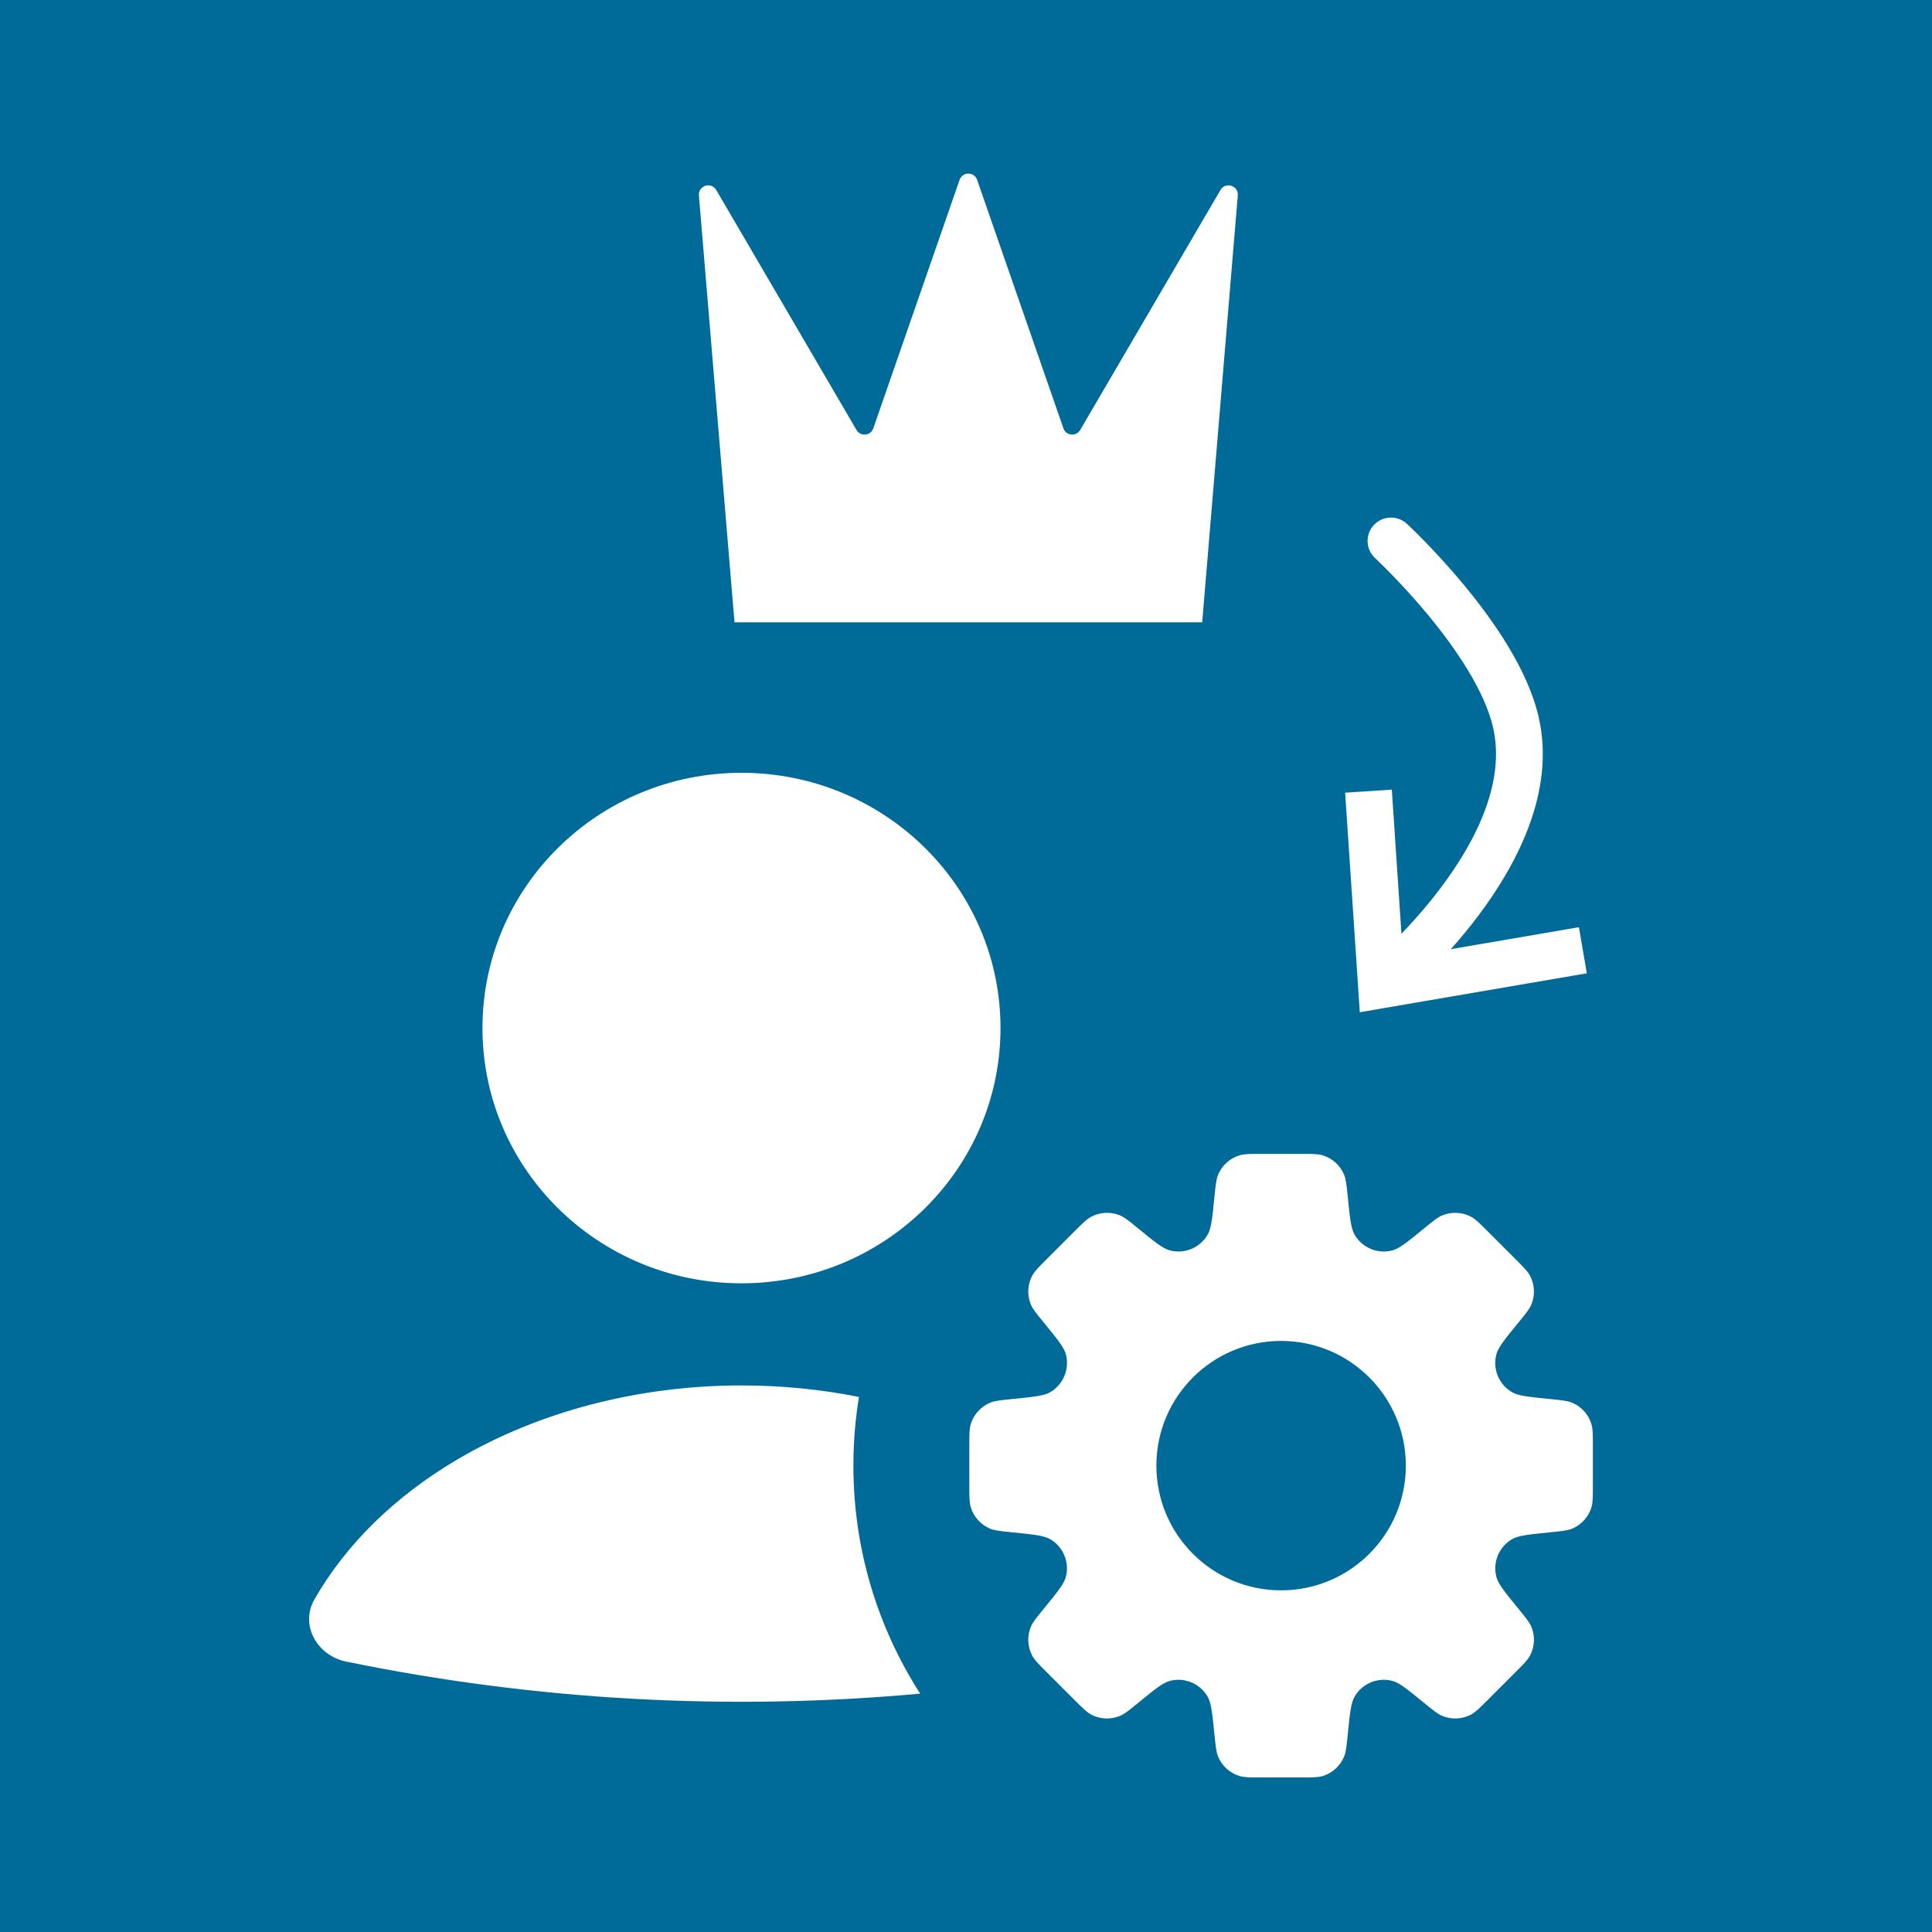
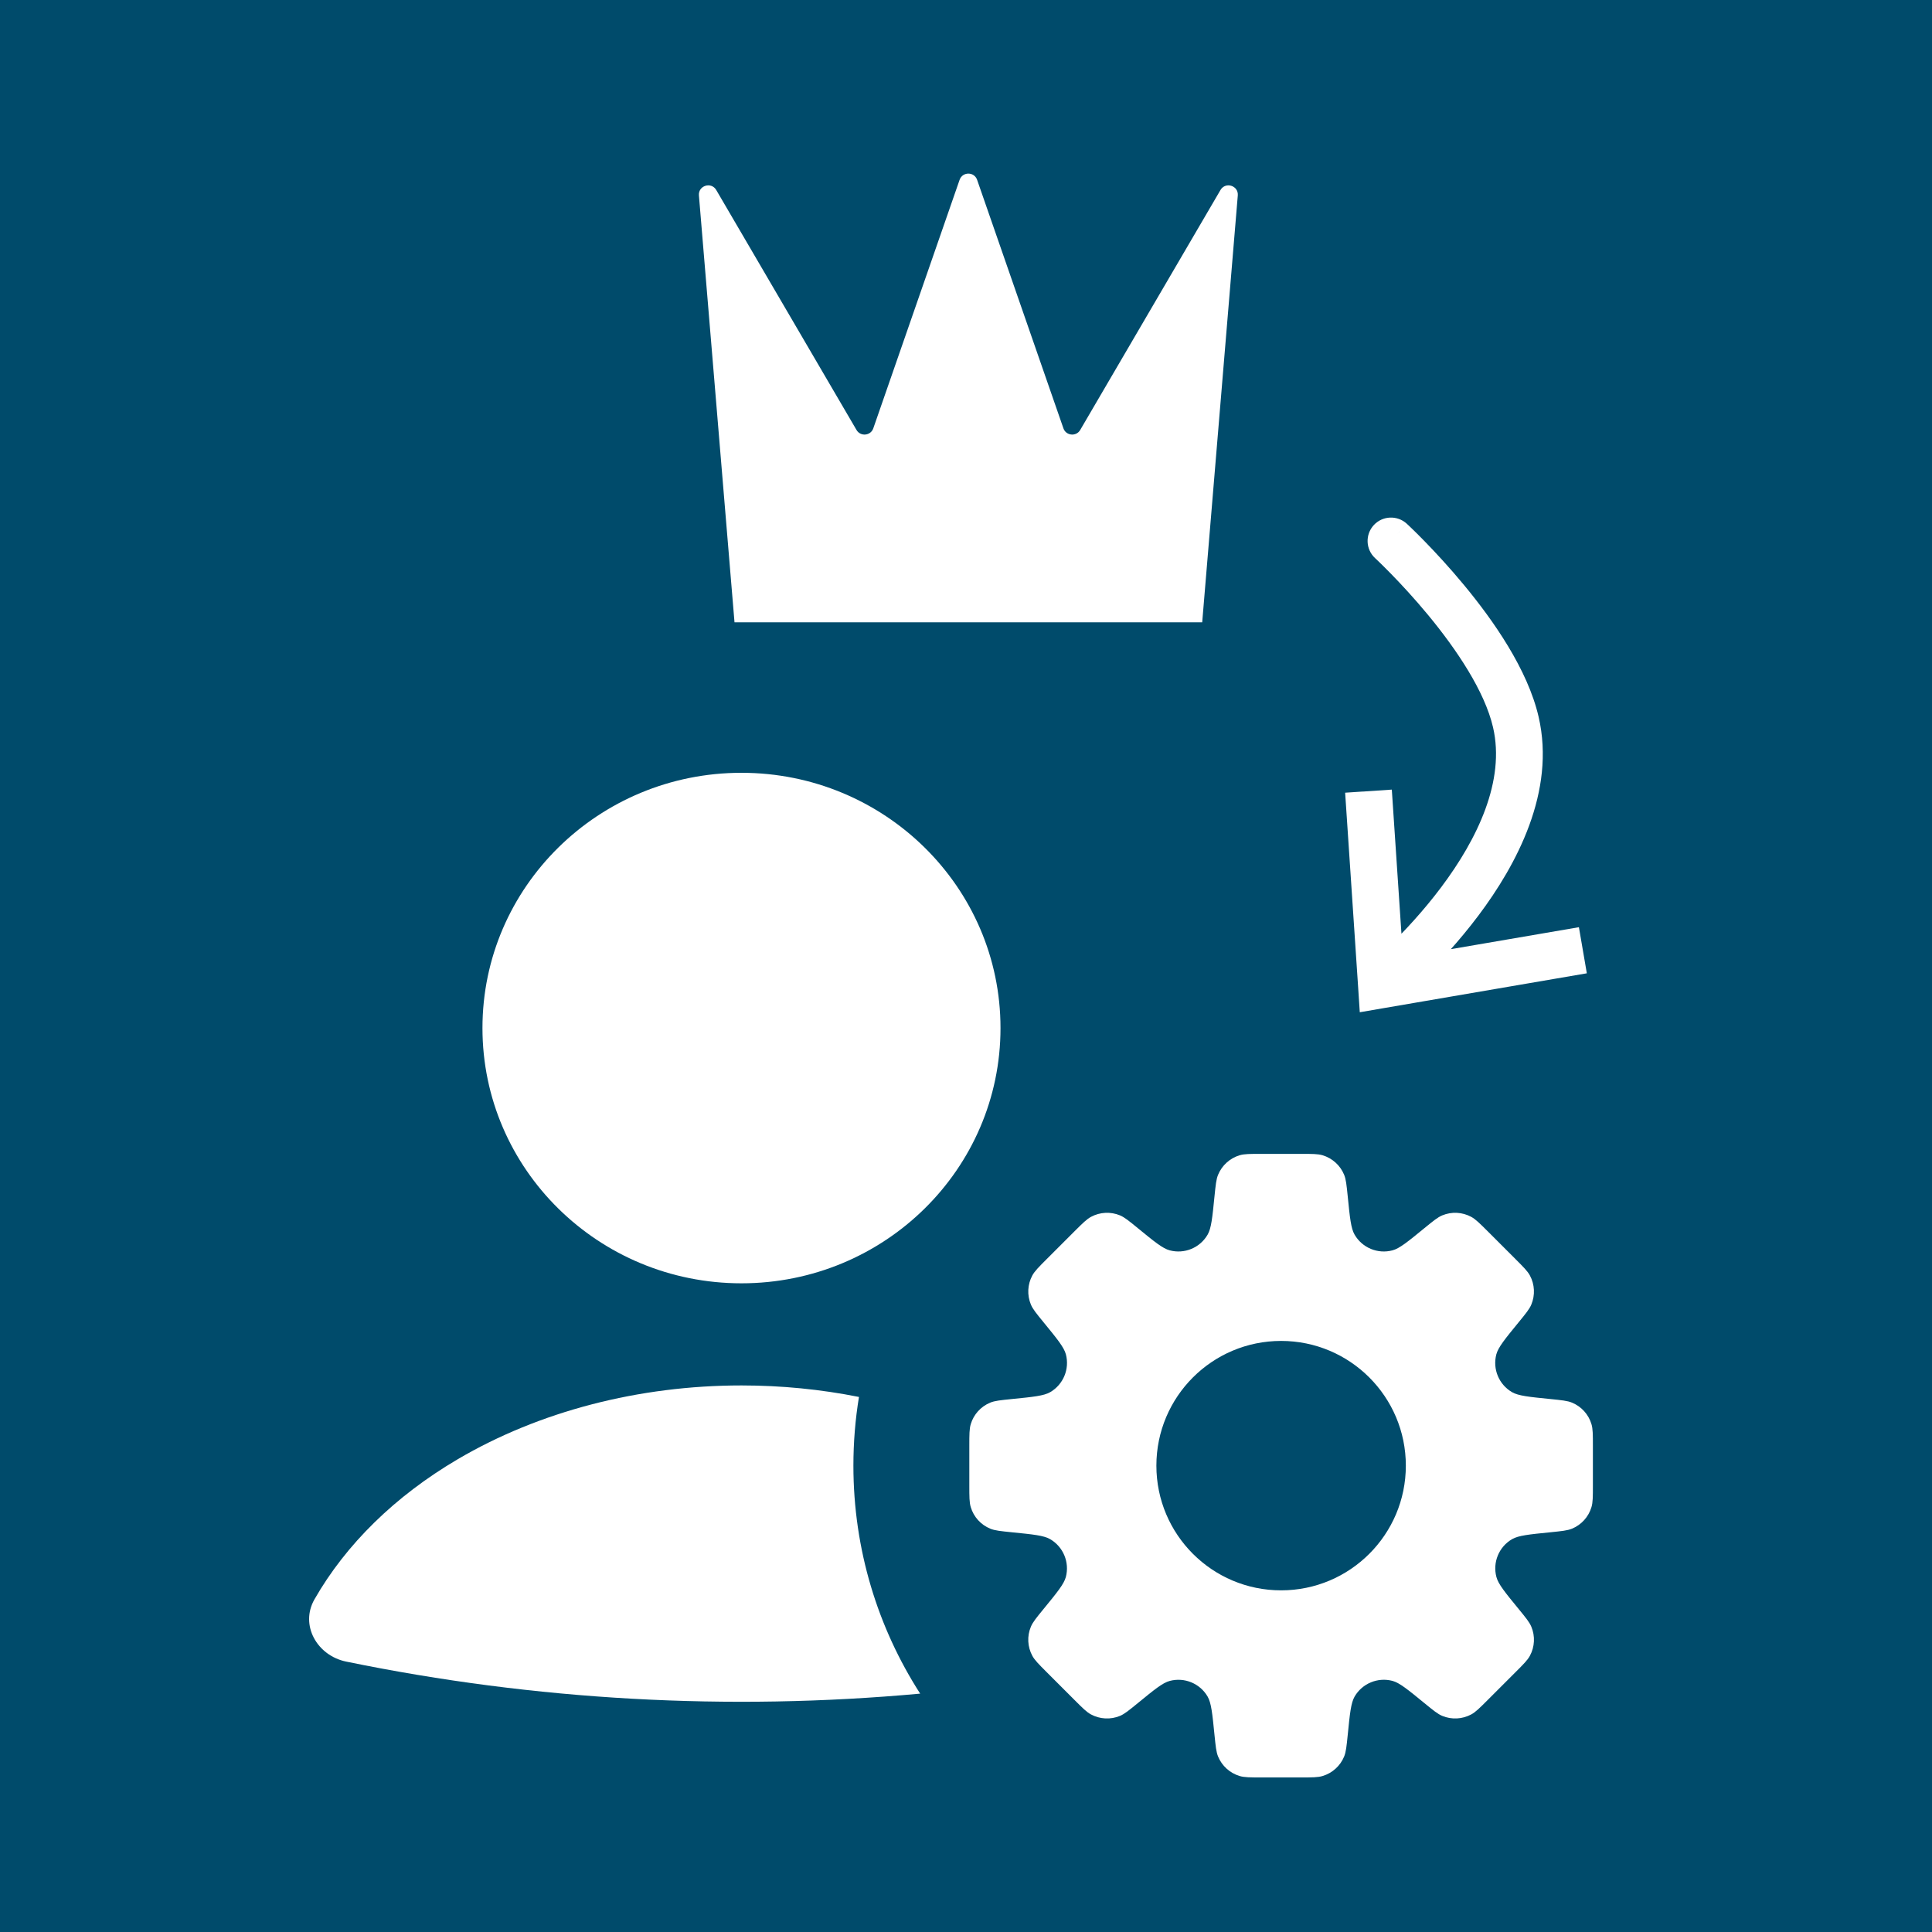
<svg xmlns="http://www.w3.org/2000/svg" width="50" height="50" viewBox="0 0 50 50" fill="none">
  <rect width="50" height="50" fill="#006B99" />
+   <rect width="50" height="50" fill="black" fill-opacity="0.3" />
  <path fill-rule="evenodd" clip-rule="evenodd" d="M25.893 26.606C25.893 30.255 22.892 33.212 19.189 33.212C15.487 33.212 12.486 30.255 12.486 26.606C12.486 22.958 15.487 20 19.189 20C22.892 20 25.893 22.958 25.893 26.606ZM22.23 36.153C22.135 36.732 22.086 37.325 22.086 37.931C22.086 40.104 22.72 42.129 23.814 43.831C18.858 44.284 13.853 44.007 8.959 43.002C8.205 42.847 7.757 42.057 8.139 41.39C8.952 39.968 10.223 38.72 11.844 37.766C13.952 36.526 16.534 35.855 19.19 35.855C20.222 35.855 21.244 35.956 22.23 36.153Z" fill="white" />
-   <path fill-rule="evenodd" clip-rule="evenodd" d="M34.786 30.404C34.835 30.522 34.849 30.668 34.879 30.961C34.934 31.514 34.962 31.79 35.057 31.954C35.255 32.295 35.656 32.461 36.037 32.36C36.22 32.311 36.435 32.135 36.865 31.783L36.865 31.783C37.093 31.597 37.206 31.504 37.325 31.455C37.568 31.354 37.844 31.367 38.076 31.492C38.188 31.553 38.292 31.657 38.5 31.865L39.221 32.586C39.429 32.794 39.533 32.898 39.594 33.011C39.719 33.242 39.732 33.518 39.631 33.761C39.582 33.88 39.489 33.993 39.303 34.221L39.303 34.221L39.303 34.221C38.95 34.652 38.774 34.867 38.726 35.05C38.625 35.431 38.791 35.832 39.131 36.03C39.295 36.125 39.572 36.153 40.125 36.208C40.418 36.237 40.565 36.252 40.683 36.301C40.926 36.401 41.112 36.606 41.187 36.858C41.224 36.981 41.224 37.128 41.224 37.422V38.441C41.224 38.735 41.224 38.882 41.187 39.005C41.112 39.257 40.926 39.462 40.683 39.563C40.564 39.611 40.418 39.626 40.126 39.655H40.126C39.573 39.711 39.296 39.738 39.133 39.833C38.792 40.031 38.626 40.432 38.727 40.813C38.775 40.996 38.951 41.211 39.303 41.641C39.489 41.869 39.582 41.982 39.631 42.1C39.733 42.344 39.719 42.62 39.594 42.852C39.533 42.964 39.429 43.068 39.221 43.276L39.221 43.276L38.5 43.997C38.292 44.205 38.188 44.309 38.076 44.37C37.844 44.495 37.568 44.508 37.325 44.407C37.207 44.358 37.093 44.265 36.865 44.079L36.865 44.079C36.435 43.727 36.22 43.55 36.037 43.502C35.656 43.401 35.255 43.567 35.057 43.908C34.962 44.072 34.934 44.348 34.879 44.901L34.879 44.901C34.849 45.194 34.835 45.341 34.786 45.459C34.686 45.703 34.481 45.888 34.229 45.964C34.106 46 33.959 46 33.665 46H32.645C32.351 46 32.204 46 32.081 45.964C31.829 45.888 31.624 45.703 31.524 45.459C31.475 45.341 31.461 45.194 31.431 44.901C31.376 44.348 31.348 44.072 31.253 43.908C31.055 43.567 30.654 43.401 30.273 43.502C30.09 43.55 29.875 43.727 29.445 44.079L29.445 44.079C29.217 44.265 29.104 44.358 28.985 44.407C28.742 44.508 28.466 44.495 28.234 44.37C28.122 44.309 28.018 44.205 27.81 43.997L27.089 43.276C26.881 43.068 26.777 42.964 26.716 42.852C26.591 42.62 26.578 42.344 26.679 42.1C26.728 41.982 26.821 41.869 27.007 41.641L27.007 41.641C27.359 41.211 27.535 40.996 27.584 40.813C27.685 40.432 27.518 40.031 27.177 39.833C27.014 39.738 26.737 39.711 26.185 39.655C25.892 39.626 25.746 39.611 25.628 39.563C25.384 39.462 25.198 39.257 25.123 39.005C25.086 38.882 25.086 38.735 25.086 38.441V37.422C25.086 37.128 25.086 36.981 25.123 36.858C25.199 36.606 25.384 36.401 25.627 36.301C25.746 36.252 25.892 36.237 26.185 36.208C26.738 36.153 27.015 36.125 27.179 36.03C27.519 35.832 27.685 35.431 27.585 35.05C27.536 34.867 27.36 34.652 27.008 34.221C26.821 33.993 26.728 33.88 26.679 33.761C26.578 33.518 26.591 33.242 26.716 33.011C26.777 32.898 26.881 32.794 27.089 32.586L27.81 31.865L27.81 31.865C28.018 31.657 28.122 31.553 28.235 31.492C28.466 31.367 28.742 31.354 28.986 31.455C29.104 31.504 29.218 31.597 29.445 31.783C29.875 32.135 30.09 32.311 30.273 32.36C30.654 32.461 31.056 32.295 31.253 31.954C31.349 31.79 31.376 31.514 31.431 30.961C31.461 30.668 31.475 30.522 31.524 30.404C31.624 30.16 31.829 29.975 32.082 29.899C32.204 29.862 32.351 29.862 32.645 29.862H33.665C33.959 29.862 34.106 29.862 34.228 29.899C34.481 29.975 34.686 30.16 34.786 30.404ZM33.155 41.158C34.938 41.158 36.383 39.714 36.383 37.931C36.383 36.148 34.938 34.703 33.155 34.703C31.372 34.703 29.927 36.148 29.927 37.931C29.927 39.714 31.372 41.158 33.155 41.158Z" fill="white" />
+   <path fill-rule="evenodd" clip-rule="evenodd" d="M34.786 30.403C34.835 30.522 34.849 30.668 34.879 30.96C34.934 31.513 34.962 31.79 35.057 31.953C35.255 32.294 35.656 32.46 36.037 32.359C36.22 32.311 36.435 32.135 36.865 31.783C37.093 31.597 37.206 31.504 37.325 31.454C37.568 31.353 37.844 31.367 38.075 31.492C38.188 31.553 38.292 31.657 38.5 31.864L39.221 32.585L39.221 32.585C39.429 32.793 39.533 32.897 39.594 33.01C39.719 33.242 39.732 33.518 39.631 33.761C39.582 33.879 39.489 33.993 39.302 34.221L39.302 34.221C38.95 34.651 38.774 34.867 38.725 35.05C38.625 35.43 38.791 35.831 39.131 36.029C39.295 36.124 39.572 36.152 40.125 36.207C40.418 36.237 40.564 36.251 40.683 36.3C40.926 36.4 41.112 36.605 41.187 36.857C41.224 36.98 41.224 37.127 41.224 37.422V38.441C41.224 38.735 41.224 38.882 41.187 39.004C41.112 39.257 40.926 39.462 40.683 39.562C40.564 39.611 40.418 39.625 40.126 39.655C39.573 39.71 39.296 39.738 39.133 39.833C38.792 40.031 38.626 40.432 38.727 40.813C38.775 40.996 38.951 41.211 39.303 41.641L39.303 41.641L39.303 41.641C39.489 41.868 39.582 41.982 39.631 42.1C39.733 42.343 39.719 42.619 39.594 42.851C39.533 42.964 39.429 43.068 39.221 43.276L38.5 43.997C38.292 44.205 38.188 44.309 38.076 44.369C37.844 44.494 37.568 44.508 37.325 44.407C37.206 44.357 37.093 44.264 36.865 44.078L36.865 44.078C36.435 43.726 36.22 43.55 36.037 43.501C35.656 43.401 35.255 43.567 35.057 43.907C34.962 44.071 34.934 44.348 34.879 44.901C34.849 45.194 34.835 45.34 34.786 45.459C34.686 45.702 34.481 45.887 34.229 45.963C34.106 46 33.959 46 33.665 46H32.645C32.351 46 32.204 46 32.081 45.963C31.829 45.887 31.624 45.702 31.524 45.459C31.475 45.34 31.461 45.194 31.431 44.901C31.376 44.348 31.348 44.071 31.253 43.907C31.055 43.567 30.654 43.401 30.273 43.502C30.09 43.55 29.875 43.726 29.445 44.078L29.445 44.078L29.445 44.078C29.217 44.264 29.104 44.357 28.985 44.407C28.742 44.508 28.466 44.494 28.234 44.369C28.122 44.309 28.018 44.205 27.81 43.997L27.81 43.997L27.089 43.276C26.881 43.068 26.777 42.964 26.716 42.851C26.591 42.619 26.577 42.343 26.679 42.1C26.728 41.982 26.821 41.868 27.007 41.641C27.359 41.211 27.535 40.996 27.584 40.813C27.684 40.432 27.518 40.031 27.177 39.833C27.014 39.738 26.737 39.71 26.184 39.655C25.892 39.625 25.746 39.611 25.628 39.562C25.384 39.462 25.198 39.257 25.123 39.004C25.086 38.882 25.086 38.735 25.086 38.441V37.421C25.086 37.127 25.086 36.98 25.123 36.857C25.198 36.605 25.384 36.4 25.627 36.3C25.746 36.251 25.892 36.237 26.185 36.207C26.738 36.152 27.015 36.124 27.179 36.029C27.519 35.831 27.685 35.43 27.585 35.05C27.536 34.867 27.36 34.651 27.008 34.221C26.821 33.993 26.728 33.879 26.679 33.761C26.578 33.518 26.591 33.242 26.716 33.01C26.777 32.897 26.881 32.793 27.089 32.585L27.81 31.864C28.018 31.657 28.122 31.553 28.235 31.492C28.466 31.367 28.742 31.353 28.986 31.454C29.104 31.504 29.218 31.597 29.445 31.783C29.875 32.135 30.09 32.311 30.273 32.359C30.654 32.46 31.055 32.294 31.253 31.953C31.348 31.79 31.376 31.513 31.431 30.96C31.461 30.668 31.475 30.522 31.524 30.403C31.624 30.16 31.829 29.974 32.082 29.898C32.204 29.862 32.351 29.862 32.645 29.862H33.665C33.959 29.862 34.106 29.862 34.228 29.898C34.481 29.974 34.686 30.16 34.786 30.403ZM33.155 41.158C34.937 41.158 36.383 39.713 36.383 37.931C36.383 36.148 34.937 34.703 33.155 34.703C31.372 34.703 29.927 36.148 29.927 37.931C29.927 39.713 31.372 41.158 33.155 41.158Z" fill="white" />
  <path d="M18.088 5.058L19.009 16.105H31.113L32.034 5.058C32.055 4.803 31.716 4.696 31.586 4.917L27.956 11.127C27.853 11.305 27.588 11.279 27.521 11.085L25.288 4.655C25.214 4.439 24.909 4.439 24.834 4.655L22.601 11.085C22.534 11.279 22.27 11.305 22.166 11.127L18.536 4.917C18.407 4.696 18.067 4.803 18.088 5.058Z" fill="white" />
-   <path d="M35.751 25.487L35.853 26.083L35.191 26.197L35.147 25.527L35.751 25.487ZM39.23 18.687L39.819 18.551L39.23 18.687ZM35.588 14.445C35.342 14.218 35.327 13.835 35.554 13.589C35.781 13.344 36.163 13.329 36.409 13.555L35.588 14.445ZM41.067 25.189L35.853 26.083L35.648 24.89L40.862 23.996L41.067 25.189ZM35.147 25.527L34.812 20.515L36.02 20.435L36.355 25.447L35.147 25.527ZM35.751 25.487C35.367 25.019 35.367 25.019 35.367 25.019C35.367 25.019 35.367 25.019 35.367 25.019C35.366 25.019 35.366 25.019 35.367 25.019C35.367 25.019 35.367 25.019 35.368 25.018C35.369 25.017 35.371 25.015 35.375 25.012C35.381 25.007 35.392 24.998 35.406 24.986C35.434 24.962 35.476 24.926 35.53 24.878C35.638 24.782 35.793 24.64 35.978 24.458C36.35 24.095 36.834 23.579 37.294 22.967C38.24 21.708 38.959 20.203 38.64 18.824L39.819 18.551C40.267 20.487 39.247 22.382 38.262 23.694C37.755 24.368 37.227 24.93 36.826 25.323C36.625 25.52 36.455 25.676 36.333 25.783C36.273 25.837 36.224 25.879 36.191 25.908C36.174 25.922 36.16 25.933 36.151 25.941C36.146 25.945 36.142 25.948 36.14 25.95C36.138 25.952 36.137 25.953 36.136 25.953C36.136 25.953 36.136 25.954 36.135 25.954C36.135 25.954 36.135 25.954 36.135 25.954C36.135 25.954 36.135 25.955 35.751 25.487ZM38.64 18.824C38.423 17.888 37.697 16.809 36.96 15.917C36.6 15.482 36.255 15.112 36 14.851C35.872 14.72 35.768 14.617 35.696 14.548C35.66 14.513 35.632 14.486 35.614 14.469C35.605 14.46 35.598 14.454 35.593 14.45C35.591 14.448 35.59 14.446 35.589 14.445C35.588 14.445 35.588 14.445 35.588 14.445C35.588 14.444 35.588 14.444 35.588 14.444C35.588 14.444 35.588 14.445 35.588 14.445C35.588 14.445 35.588 14.445 35.998 14C36.409 13.555 36.409 13.555 36.409 13.556C36.409 13.556 36.409 13.556 36.409 13.556C36.41 13.556 36.41 13.556 36.41 13.556C36.411 13.557 36.411 13.557 36.412 13.558C36.414 13.56 36.416 13.562 36.419 13.565C36.425 13.57 36.434 13.579 36.445 13.589C36.467 13.609 36.498 13.639 36.538 13.678C36.617 13.754 36.73 13.865 36.866 14.005C37.138 14.284 37.507 14.679 37.893 15.146C38.646 16.056 39.535 17.321 39.819 18.551L38.64 18.824Z" fill="white" />
+   <path d="M35.751 25.487L35.853 26.083L35.191 26.197L35.147 25.527L35.751 25.487ZM39.23 18.687L39.819 18.551L39.819 18.551L39.23 18.687ZM35.588 14.445C35.342 14.218 35.327 13.835 35.554 13.589C35.781 13.344 36.163 13.329 36.409 13.555L35.588 14.445ZM41.067 25.189L35.853 26.083L35.648 24.89L40.862 23.996L41.067 25.189ZM35.147 25.527L34.812 20.515L36.02 20.435L36.355 25.447L35.147 25.527ZM35.751 25.487C35.367 25.019 35.367 25.019 35.367 25.019C35.367 25.019 35.367 25.019 35.367 25.019C35.366 25.019 35.366 25.019 35.367 25.019C35.367 25.019 35.367 25.019 35.368 25.018C35.369 25.017 35.371 25.015 35.375 25.012C35.381 25.007 35.392 24.998 35.406 24.986C35.434 24.962 35.476 24.926 35.53 24.878C35.638 24.782 35.793 24.64 35.978 24.458C36.35 24.095 36.834 23.579 37.294 22.967C38.24 21.708 38.959 20.203 38.64 18.824L39.819 18.551C40.267 20.487 39.247 22.382 38.262 23.694C37.755 24.368 37.227 24.93 36.826 25.323C36.625 25.52 36.455 25.676 36.333 25.783C36.273 25.837 36.224 25.879 36.191 25.908C36.174 25.922 36.16 25.933 36.151 25.941C36.146 25.945 36.142 25.948 36.14 25.95C36.138 25.952 36.137 25.953 36.136 25.953C36.136 25.953 36.136 25.954 36.135 25.954C36.135 25.954 36.135 25.954 36.135 25.954C36.135 25.954 36.135 25.955 35.751 25.487ZM38.64 18.824C38.423 17.888 37.697 16.809 36.96 15.917C36.6 15.482 36.255 15.112 36 14.851C35.872 14.72 35.768 14.617 35.696 14.548C35.66 14.513 35.632 14.486 35.614 14.469C35.605 14.46 35.598 14.454 35.593 14.45C35.591 14.448 35.59 14.446 35.589 14.445C35.588 14.445 35.588 14.445 35.588 14.445C35.588 14.444 35.588 14.444 35.588 14.444C35.588 14.444 35.588 14.445 35.588 14.445C35.588 14.445 35.588 14.445 35.998 14C36.409 13.555 36.409 13.555 36.409 13.556C36.409 13.556 36.409 13.556 36.409 13.556C36.41 13.556 36.41 13.556 36.41 13.556C36.411 13.557 36.411 13.557 36.412 13.558C36.414 13.56 36.416 13.562 36.419 13.565C36.425 13.57 36.434 13.579 36.445 13.589C36.467 13.609 36.498 13.639 36.538 13.678C36.617 13.754 36.73 13.865 36.866 14.005C37.138 14.284 37.507 14.679 37.893 15.146C38.646 16.056 39.535 17.321 39.819 18.551L38.64 18.824Z" fill="white" />
</svg>
